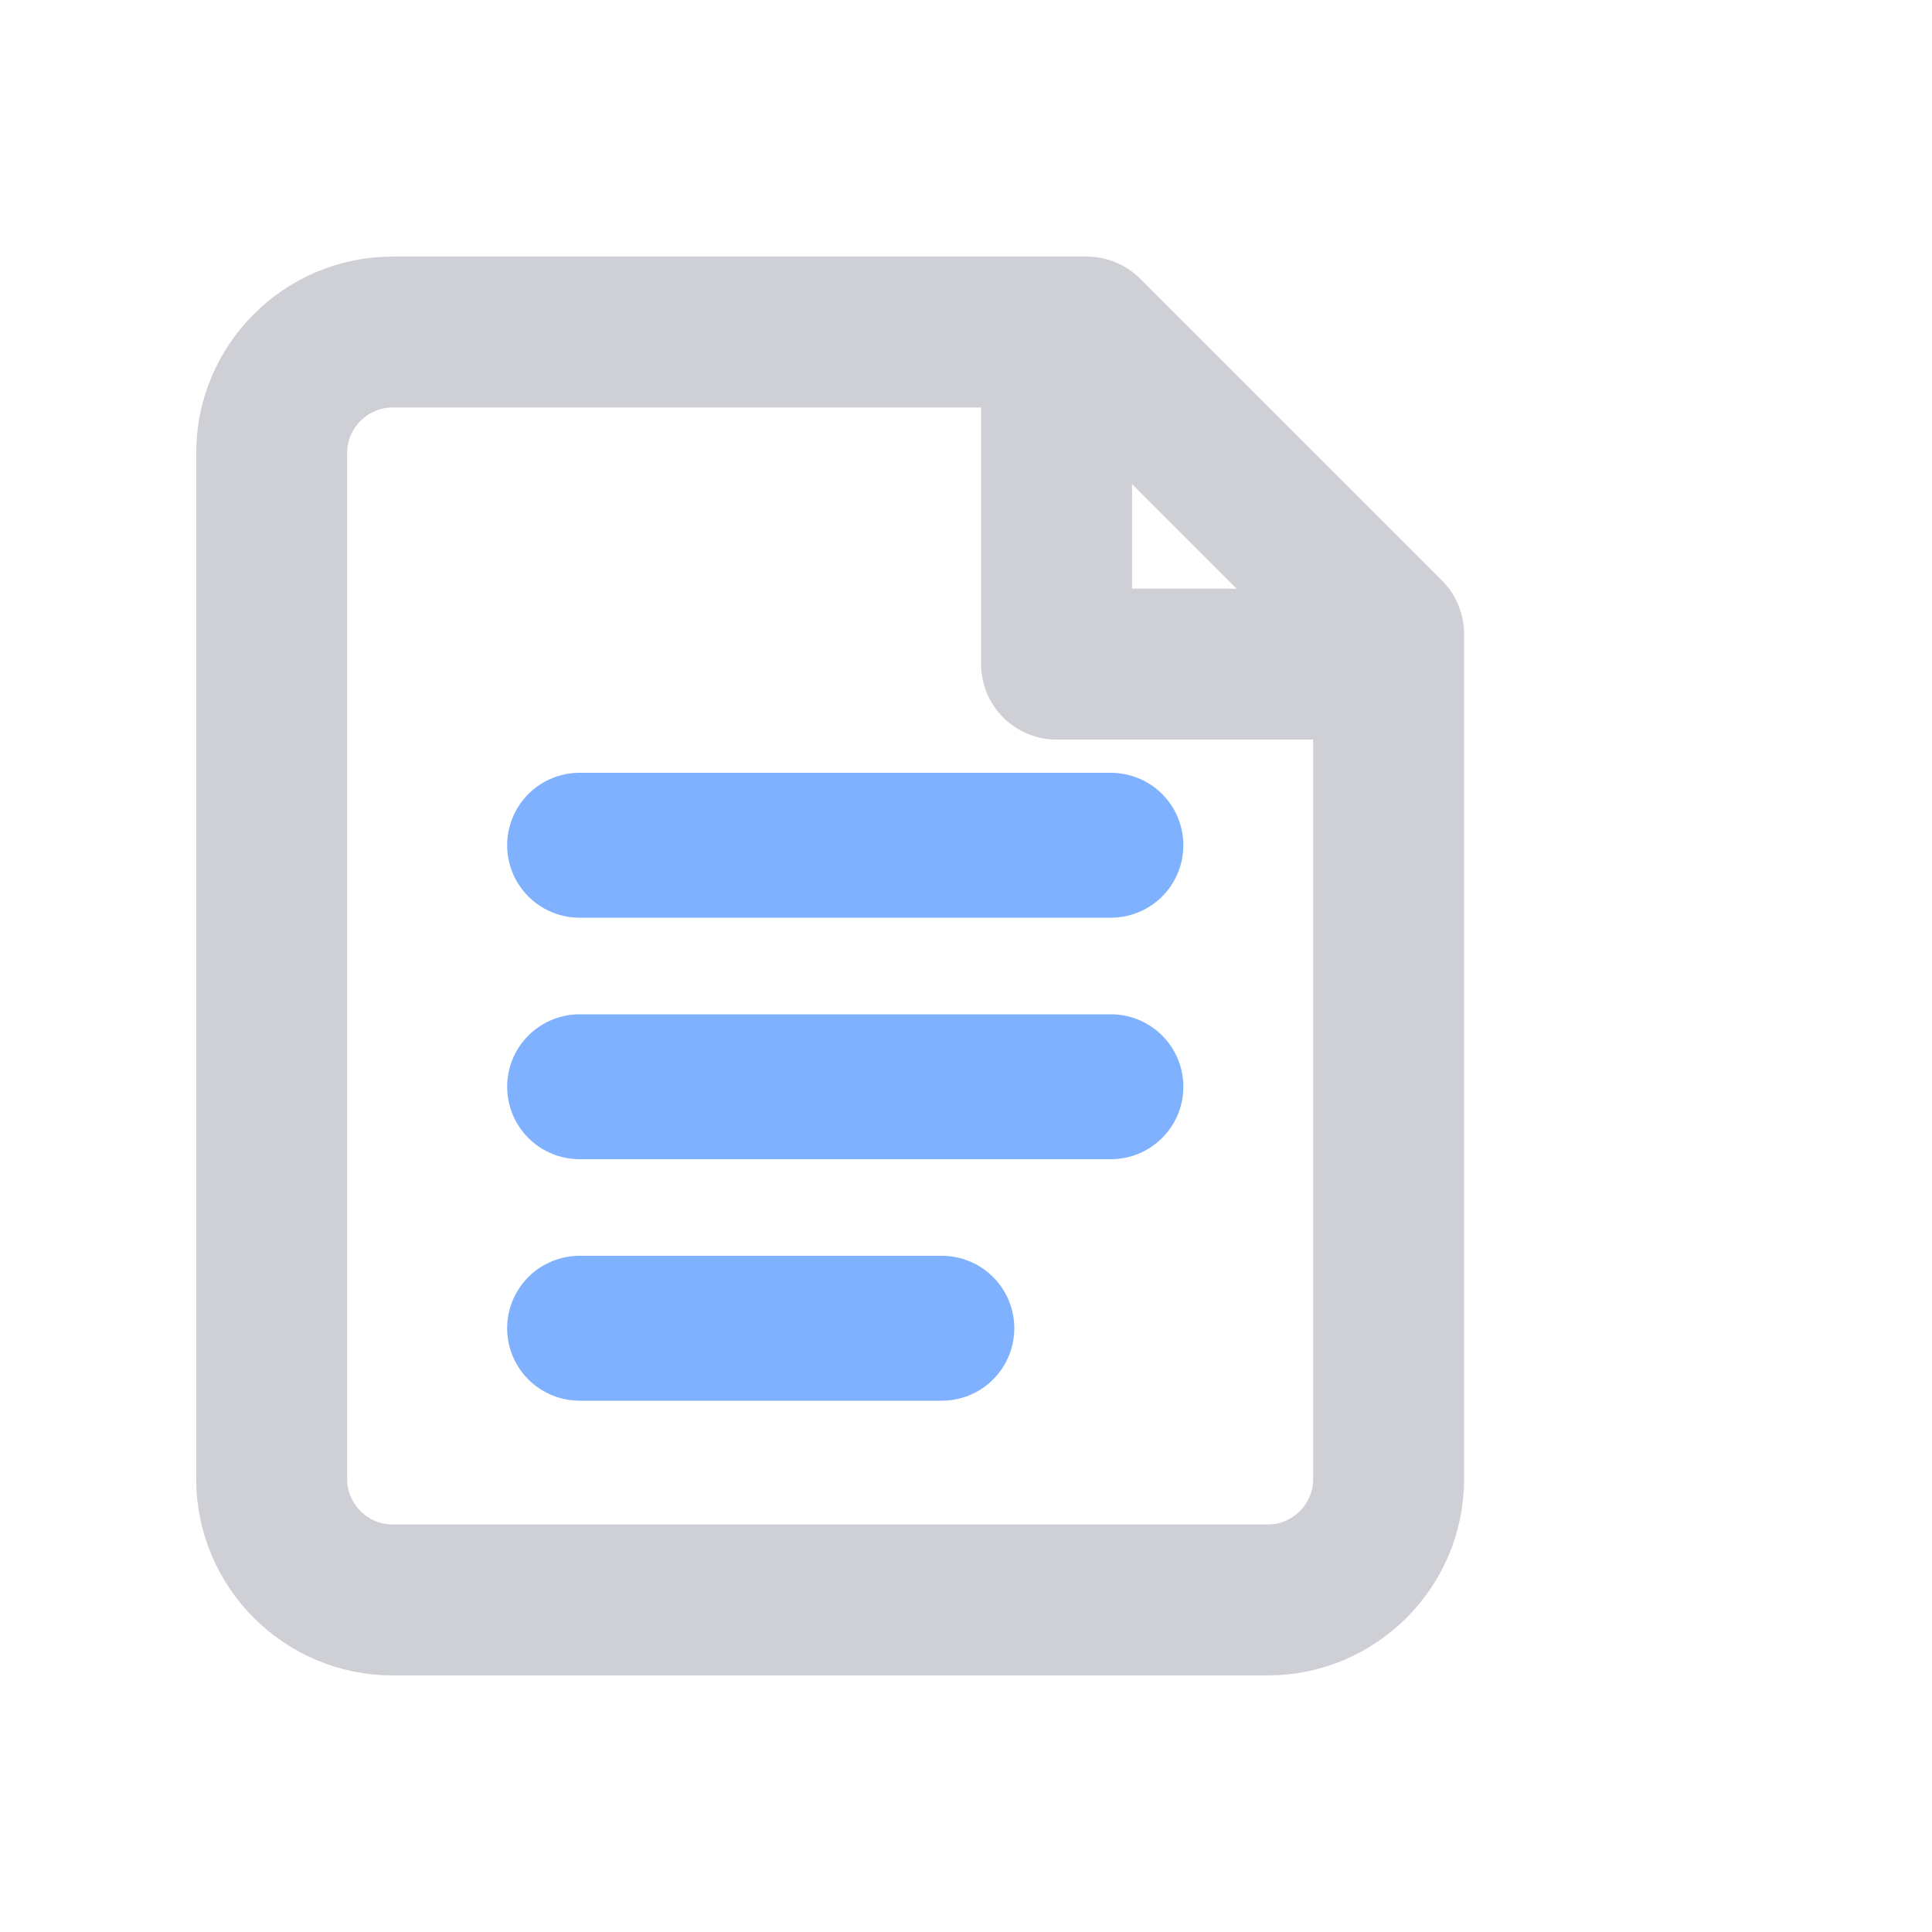
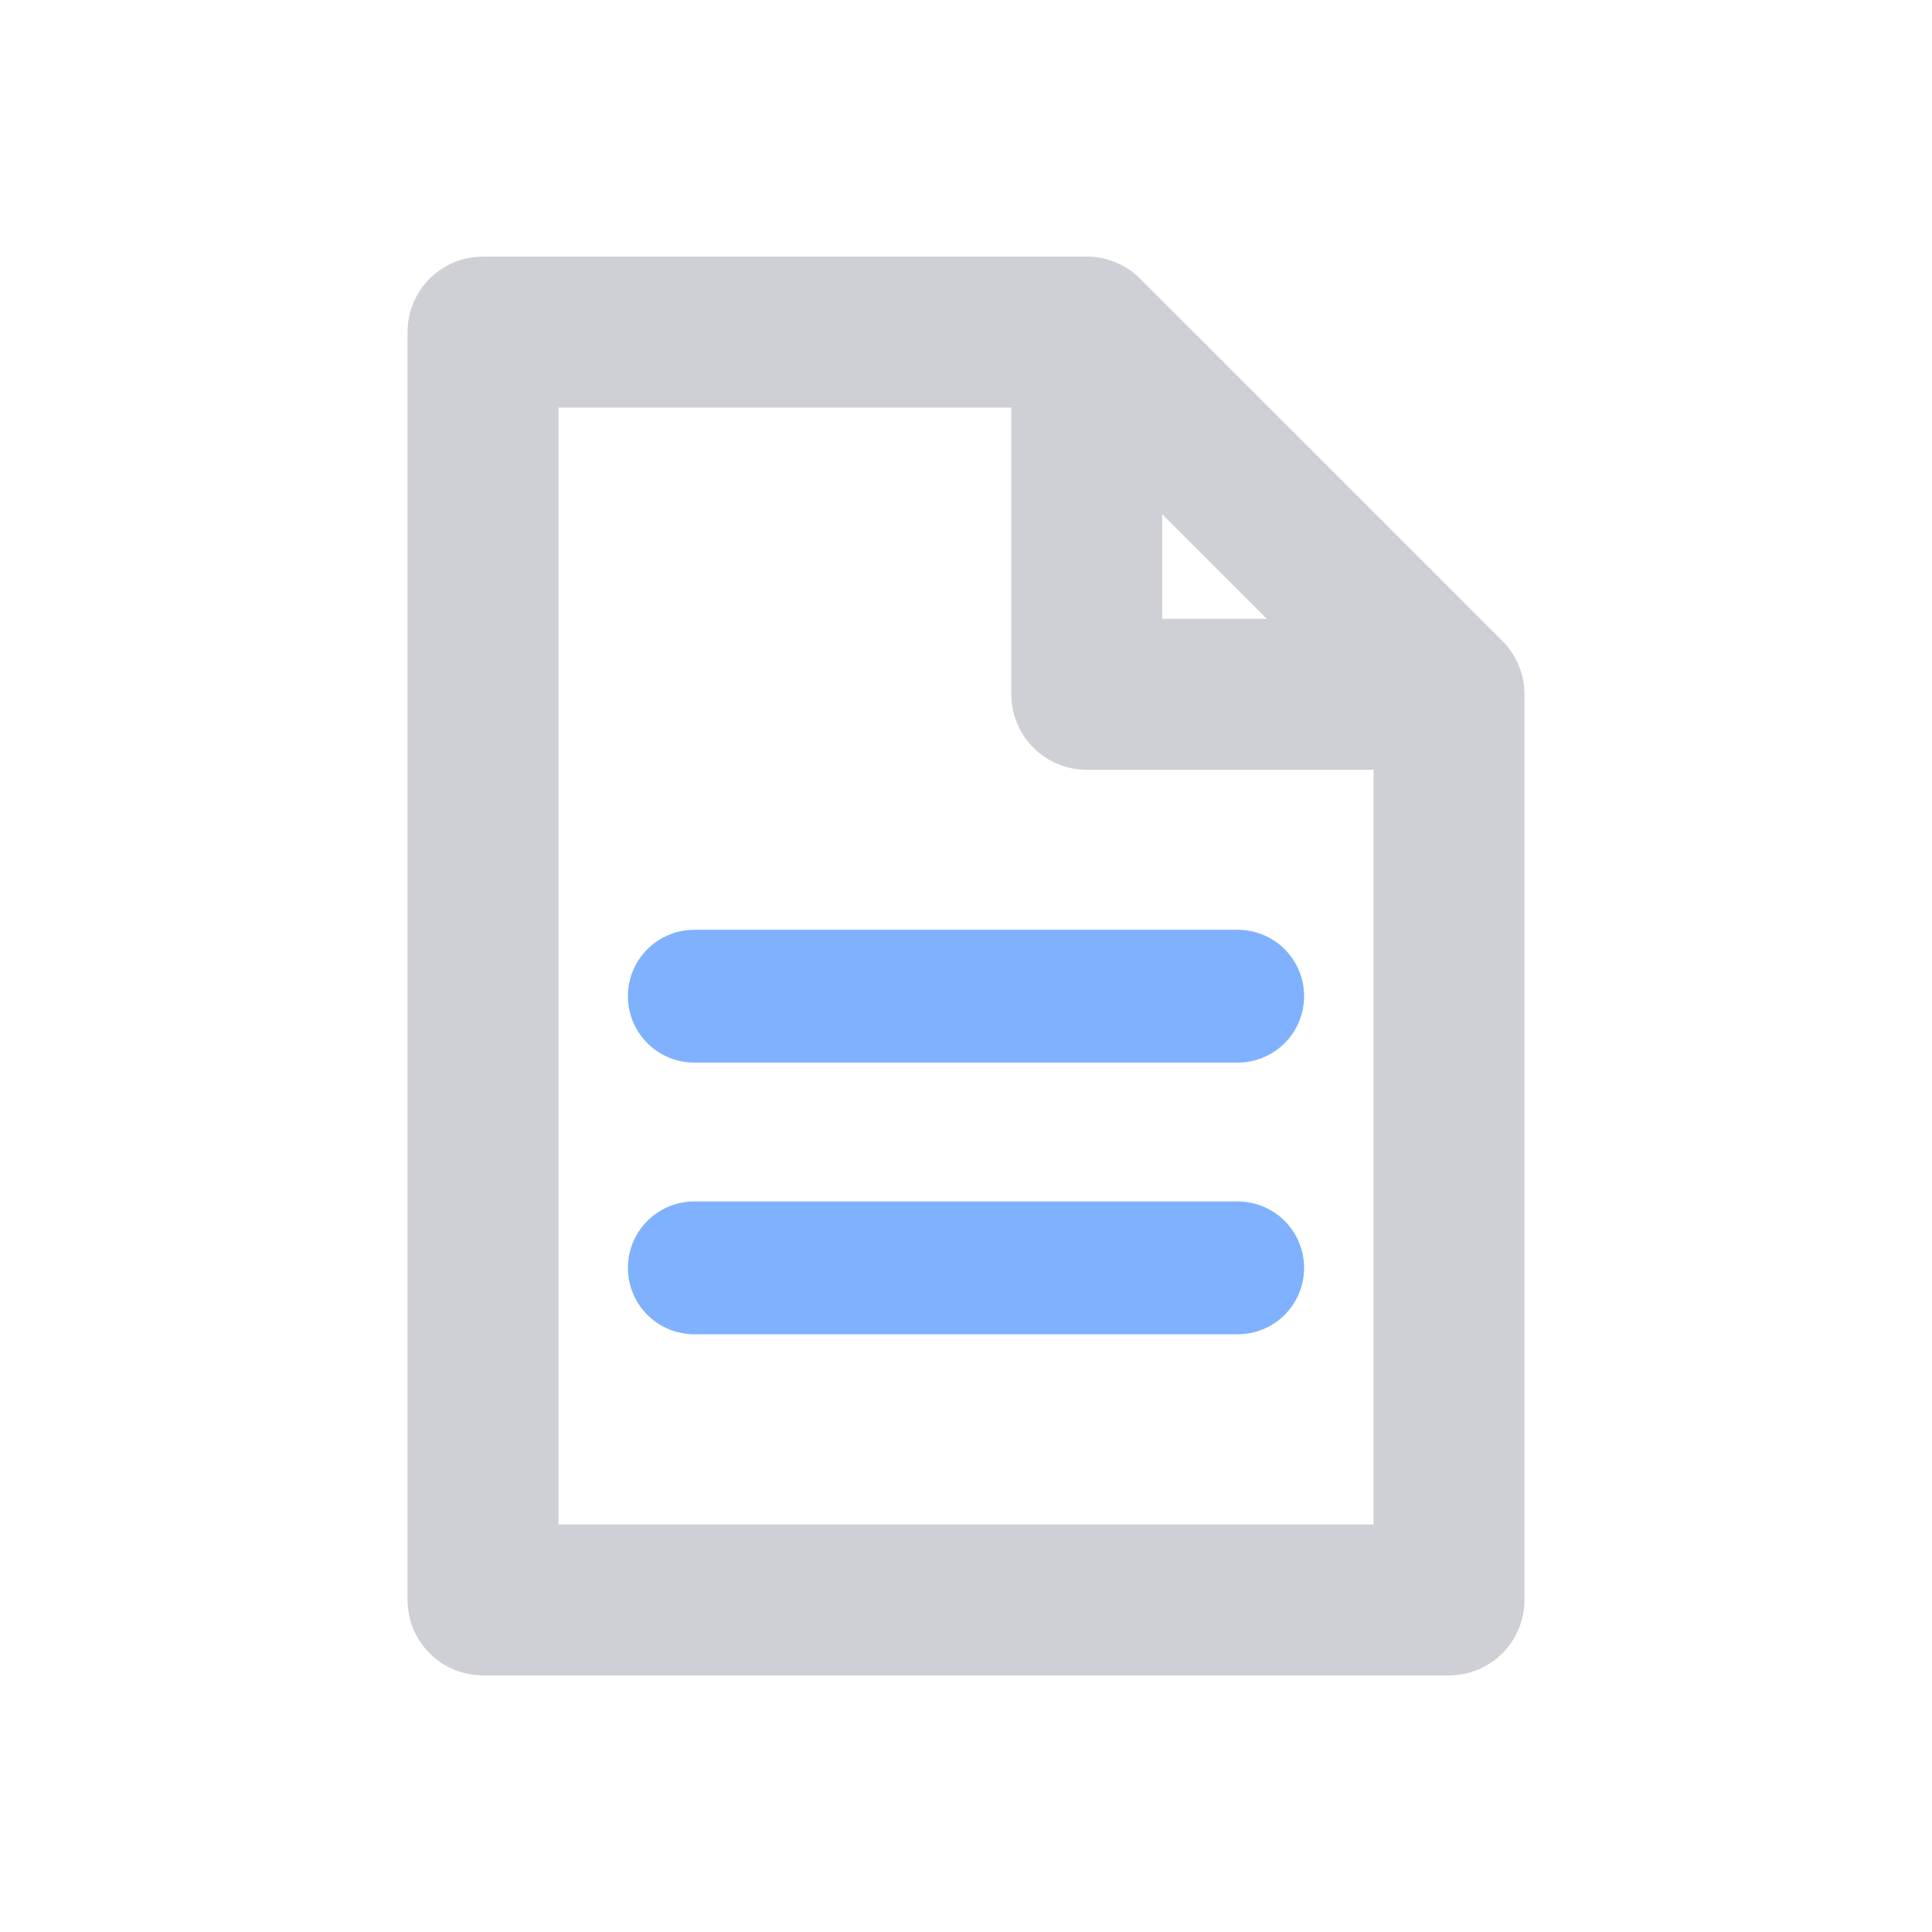
<svg xmlns="http://www.w3.org/2000/svg" width="16" height="16" viewBox="0 0 16 16" fill="none">
-   <path d="M3.25 2.75H9L11.5 5.25V12.25C11.5 12.8 11.05 13.25 10.5 13.25H3.25C2.7 13.25 2.25 12.8 2.25 12.25V3.75C2.25 3.2 2.7 2.75 3.25 2.75Z" stroke="#CED0D6" stroke-width="1.25" stroke-linejoin="round" />
-   <path d="M8.75 2.75V5.5H11.5" stroke="#CED0D6" stroke-width="1.25" stroke-linejoin="round" />
-   <path d="M4.8 7H9.2" stroke="#7FB1FF" stroke-width="1.2" stroke-linecap="round" />
-   <path d="M4.8 9H9.2" stroke="#7FB1FF" stroke-width="1.2" stroke-linecap="round" />
-   <path d="M4.8 11H7.8" stroke="#7FB1FF" stroke-width="1.2" stroke-linecap="round" />
+   <path d="M4 2.75H9L12 5.75V13.25H4V2.75Z" stroke="#CED0D6" stroke-width="1.25" stroke-linejoin="round" />
+   <path d="M9 2.75V5.75H12" stroke="#CED0D6" stroke-width="1.25" stroke-linejoin="round" />
+   <path d="M5.75 8.25H10.25" stroke="#7FB1FF" stroke-width="1.1" stroke-linecap="round" />
+   <path d="M5.75 10.5H10.25" stroke="#7FB1FF" stroke-width="1.1" stroke-linecap="round" />
</svg>
